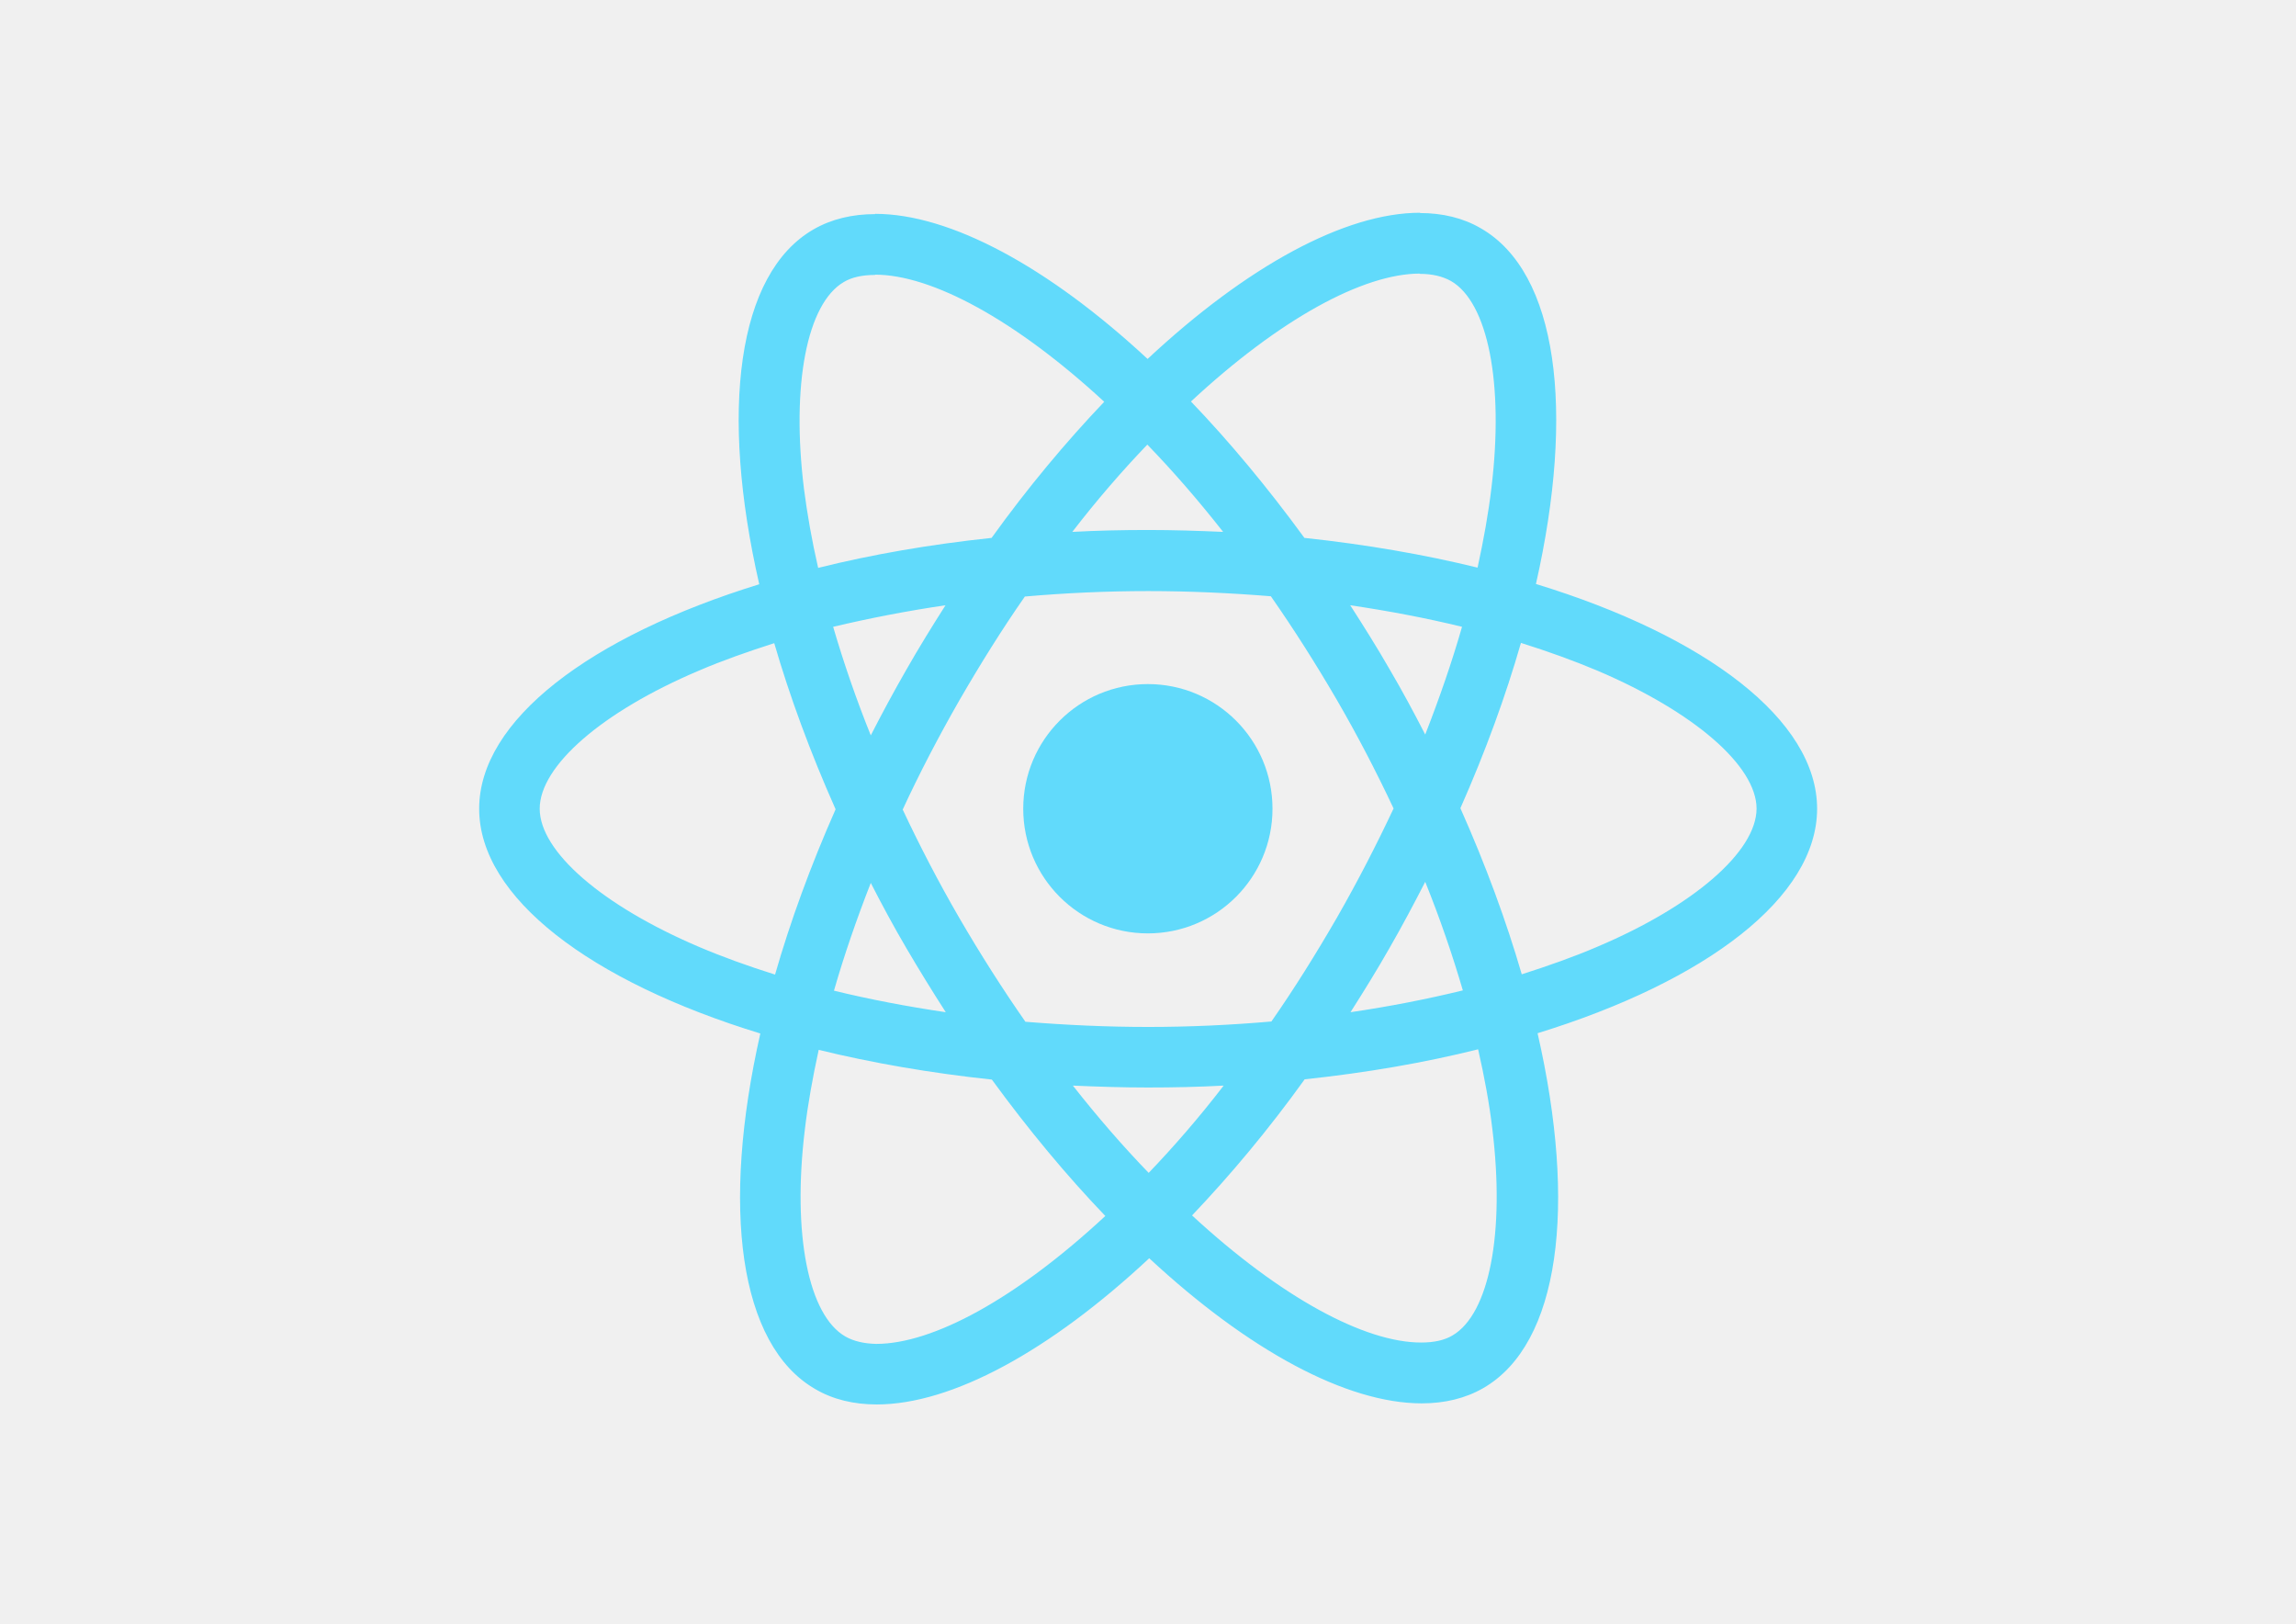
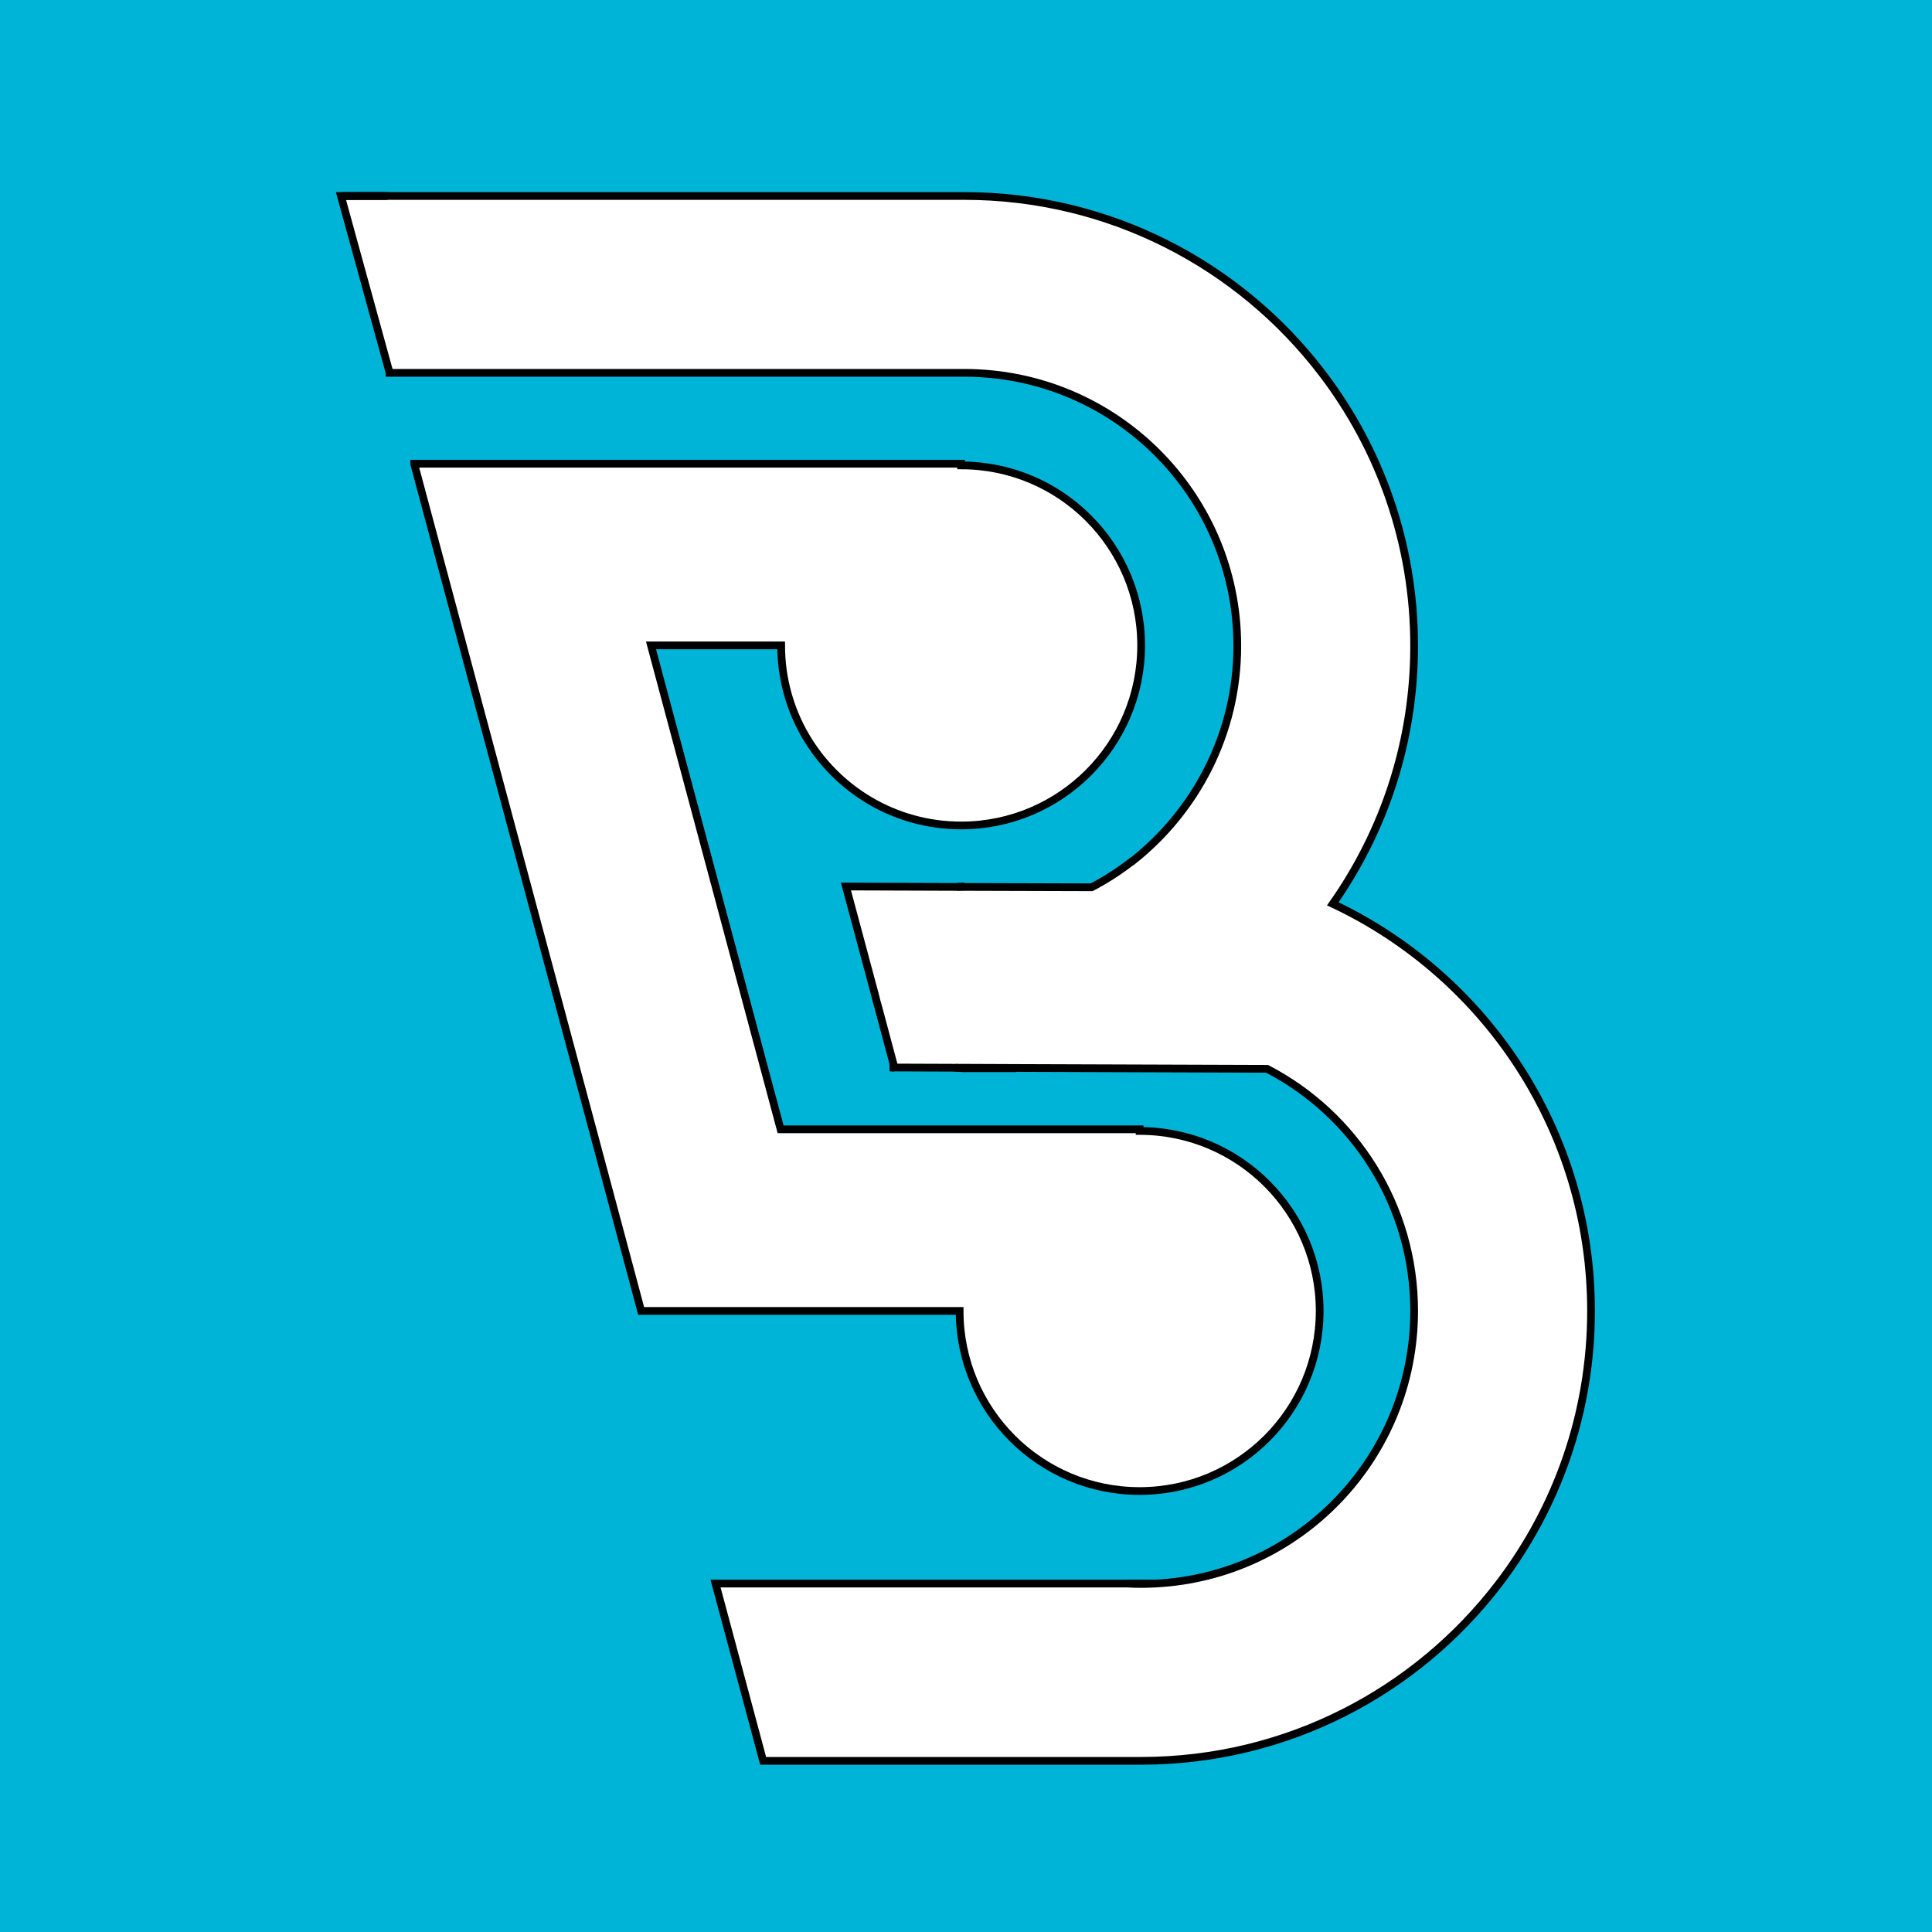
- <svg xmlns="http://www.w3.org/2000/svg" viewBox="0 0 841.9 595.3">
-   <g fill="#61DAFB">
-     <path d="M666.3 296.5c0-32.5-40.7-63.3-103.1-82.4 14.4-63.6 8-114.2-20.2-130.4-6.5-3.8-14.1-5.6-22.4-5.6v22.3c4.6 0 8.3.9 11.4 2.6 13.6 7.8 19.5 37.5 14.9 75.7-1.1 9.4-2.9 19.3-5.1 29.4-19.6-4.8-41-8.5-63.5-10.9-13.5-18.5-27.5-35.3-41.6-50 32.6-30.3 63.2-46.9 84-46.9V78c-27.5 0-63.5 19.6-99.9 53.6-36.4-33.8-72.4-53.2-99.9-53.2v22.3c20.7 0 51.4 16.5 84 46.6-14 14.7-28 31.4-41.3 49.9-22.6 2.4-44 6.1-63.6 11-2.3-10-4-19.7-5.2-29-4.7-38.2 1.1-67.9 14.6-75.8 3-1.8 6.9-2.6 11.5-2.6V78.5c-8.4 0-16 1.8-22.6 5.6-28.1 16.2-34.4 66.7-19.9 130.1-62.2 19.2-102.7 49.9-102.7 82.3 0 32.5 40.7 63.3 103.1 82.4-14.4 63.6-8 114.2 20.2 130.4 6.5 3.8 14.1 5.6 22.5 5.6 27.5 0 63.5-19.6 99.9-53.6 36.4 33.8 72.4 53.2 99.9 53.2 8.4 0 16-1.8 22.6-5.6 28.1-16.2 34.4-66.7 19.9-130.1 62-19.1 102.5-49.9 102.5-82.3zm-130.2-66.7c-3.7 12.9-8.3 26.2-13.5 39.5-4.1-8-8.4-16-13.1-24-4.6-8-9.5-15.8-14.4-23.4 14.2 2.1 27.9 4.7 41 7.9zm-45.8 106.5c-7.8 13.5-15.8 26.3-24.1 38.2-14.9 1.3-30 2-45.2 2-15.1 0-30.2-.7-45-1.9-8.3-11.9-16.4-24.6-24.2-38-7.6-13.1-14.5-26.4-20.8-39.8 6.2-13.4 13.2-26.8 20.7-39.9 7.8-13.5 15.8-26.3 24.1-38.2 14.9-1.3 30-2 45.2-2 15.1 0 30.2.7 45 1.9 8.3 11.9 16.4 24.6 24.2 38 7.6 13.1 14.5 26.4 20.8 39.8-6.3 13.4-13.2 26.8-20.7 39.9zm32.3-13c5.4 13.4 10 26.8 13.8 39.8-13.1 3.2-26.9 5.9-41.2 8 4.9-7.7 9.8-15.6 14.4-23.7 4.6-8 8.9-16.1 13-24.1zM421.2 430c-9.3-9.6-18.6-20.3-27.8-32 9 .4 18.2.7 27.5.7 9.4 0 18.7-.2 27.8-.7-9 11.7-18.3 22.4-27.5 32zm-74.4-58.9c-14.2-2.1-27.9-4.7-41-7.9 3.7-12.9 8.3-26.2 13.5-39.5 4.1 8 8.4 16 13.1 24 4.7 8 9.5 15.8 14.4 23.4zM420.7 163c9.3 9.6 18.6 20.3 27.8 32-9-.4-18.2-.7-27.5-.7-9.4 0-18.7.2-27.8.7 9-11.7 18.3-22.4 27.5-32zm-74 58.9c-4.9 7.7-9.8 15.6-14.4 23.7-4.6 8-8.9 16-13 24-5.4-13.4-10-26.8-13.8-39.8 13.1-3.1 26.9-5.8 41.2-7.9zm-90.5 125.2c-35.4-15.1-58.3-34.9-58.3-50.6 0-15.7 22.9-35.6 58.3-50.6 8.6-3.7 18-7 27.7-10.1 5.7 19.6 13.2 40 22.5 60.9-9.2 20.8-16.6 41.1-22.2 60.6-9.9-3.1-19.3-6.5-28-10.2zM310 490c-13.6-7.8-19.5-37.5-14.9-75.7 1.1-9.4 2.9-19.3 5.1-29.4 19.6 4.8 41 8.5 63.5 10.9 13.5 18.5 27.5 35.3 41.6 50-32.6 30.3-63.2 46.9-84 46.9-4.5-.1-8.3-1-11.3-2.7zm237.2-76.2c4.7 38.2-1.1 67.9-14.6 75.8-3 1.8-6.9 2.6-11.5 2.6-20.7 0-51.4-16.5-84-46.6 14-14.7 28-31.4 41.3-49.9 22.6-2.4 44-6.1 63.6-11 2.3 10.1 4.1 19.8 5.2 29.1zm38.5-66.7c-8.6 3.7-18 7-27.7 10.1-5.7-19.6-13.2-40-22.5-60.9 9.2-20.8 16.6-41.1 22.2-60.6 9.9 3.1 19.3 6.5 28.1 10.2 35.4 15.1 58.3 34.9 58.3 50.6-.1 15.7-23 35.6-58.4 50.6zM320.8 78.4z" />
-     <circle cx="420.9" cy="296.5" r="45.7" />
-     <path d="M520.5 78.1z" />
+ <svg xmlns="http://www.w3.org/2000/svg" width="500" height="500" viewBox="0 0 500 500">
+   <defs>
+     <style>
+       .cls-1 {
+         fill: none;
+       }
+ 
+       .cls-1, .cls-2 {
+         stroke: #000;
+         stroke-miterlimit: 10;
+         stroke-width: 2px;
+       }
+ 
+       .cls-3 {
+         fill: #00b4d8;
+       }
+ 
+       .cls-2 {
+         fill: #fff;
+       }
+     </style>
+   </defs>
+   <g id="Layer_2" data-name="Layer 2">
+     <rect class="cls-3" width="500" height="500" />
+   </g>
+   <g id="Layer_1" data-name="Layer 1">
+     <path class="cls-2" d="m341.53,339.27c0,25.75-20.87,46.61-46.6,46.61s-46.58-20.86-46.58-46.61h-82.42l-12.52-46.78-33.63-125.46-12.58-46.96v-.06h141.54v.43c25.73,0,46.59,20.86,46.59,46.59s-20.86,46.6-46.59,46.6c-17.18,0-32.18-9.3-40.25-23.14q-.01,0-.01-.01c-4.02-6.89-6.32-14.9-6.32-23.45h-33.68l27.76,103.66,1.4,5.23,4.38,16.34h92.91v.43c25.73,0,46.6,20.86,46.6,46.58Z" />
+     <path class="cls-1" d="m208.493,190.487q-.02,0,0-.02" />
+     <line class="cls-1" x1="298.96" y1="409.83" x2="291.7" y2="409.83" />
+     <path class="cls-1" d="m263.106,276.393c-.039.02-.099.039-.138.059" />
+     <path class="cls-2" d="m411.76,339.27c0,26.52-8.88,50.99-23.82,70.56-21.27,27.88-54.83,45.87-92.61,45.87h-97.83l-12.32-45.88,12.32.01h94.2c1.2.06,2.4.1,3.63.1,1.22,0,2.42-.04,3.63-.1,37.35-1.89,67.02-32.75,67.02-70.56,0-27.26-15.43-50.92-38.06-62.66l-64.81-.22-14.37-.06h-1.58l-15.68-.06-.16-.57-1.4-5.23-2.76-10.33c-.04-.1-.06-.2-.1-.32-.14-.43-.26-.89-.36-1.36-.04-.12-.08-.26-.09-.4l-7.68-28.63,28.59.1h1.22l33.78.1c3.69-1.93,7.2-4.2,10.46-6.75h.04s.02-.02.04,0c16.49-13,27.15-33.08,27.15-55.73,0-39.03-31.63-70.66-70.66-70.66H100.82v-.02l-12.58-45.74,12.58-.01h148.73c37.73,0,71.27,17.95,92.54,45.77,14.99,19.59,23.89,44.1,23.89,70.66,0,24.84-7.79,47.86-21.05,66.76,39.5,18.61,66.83,58.8,66.83,105.36Z" />
+     <line class="cls-1" x1="248.743" y1="229.534" x2="248.743" y2="229.455" />
+     <line class="cls-1" x1="248.743" y1="276.433" x2="248.743" y2="276.334" />
+     <line class="cls-1" x1="248.743" y1="292.691" x2="248.743" y2="292.257" />
+     <path class="cls-1" d="m247.22,276.33c.5.06,1.01.08,1.52.1v-.1" />
+     <path class="cls-1" d="m249.55,229.43c-.27,0-.55,0-.81.02-.37.02-.77.04-1.12.08" />
+     <line class="cls-1" x1="231.48" y1="276.27" x2="230.2" y2="276.27" />
+     <line class="cls-1" x1="262.968" y1="276.452" x2="249.552" y2="276.452" />
+     <line class="cls-1" x1="100.28" y1="50.73" x2="88.24" y2="50.73" />
  </g>
</svg>
